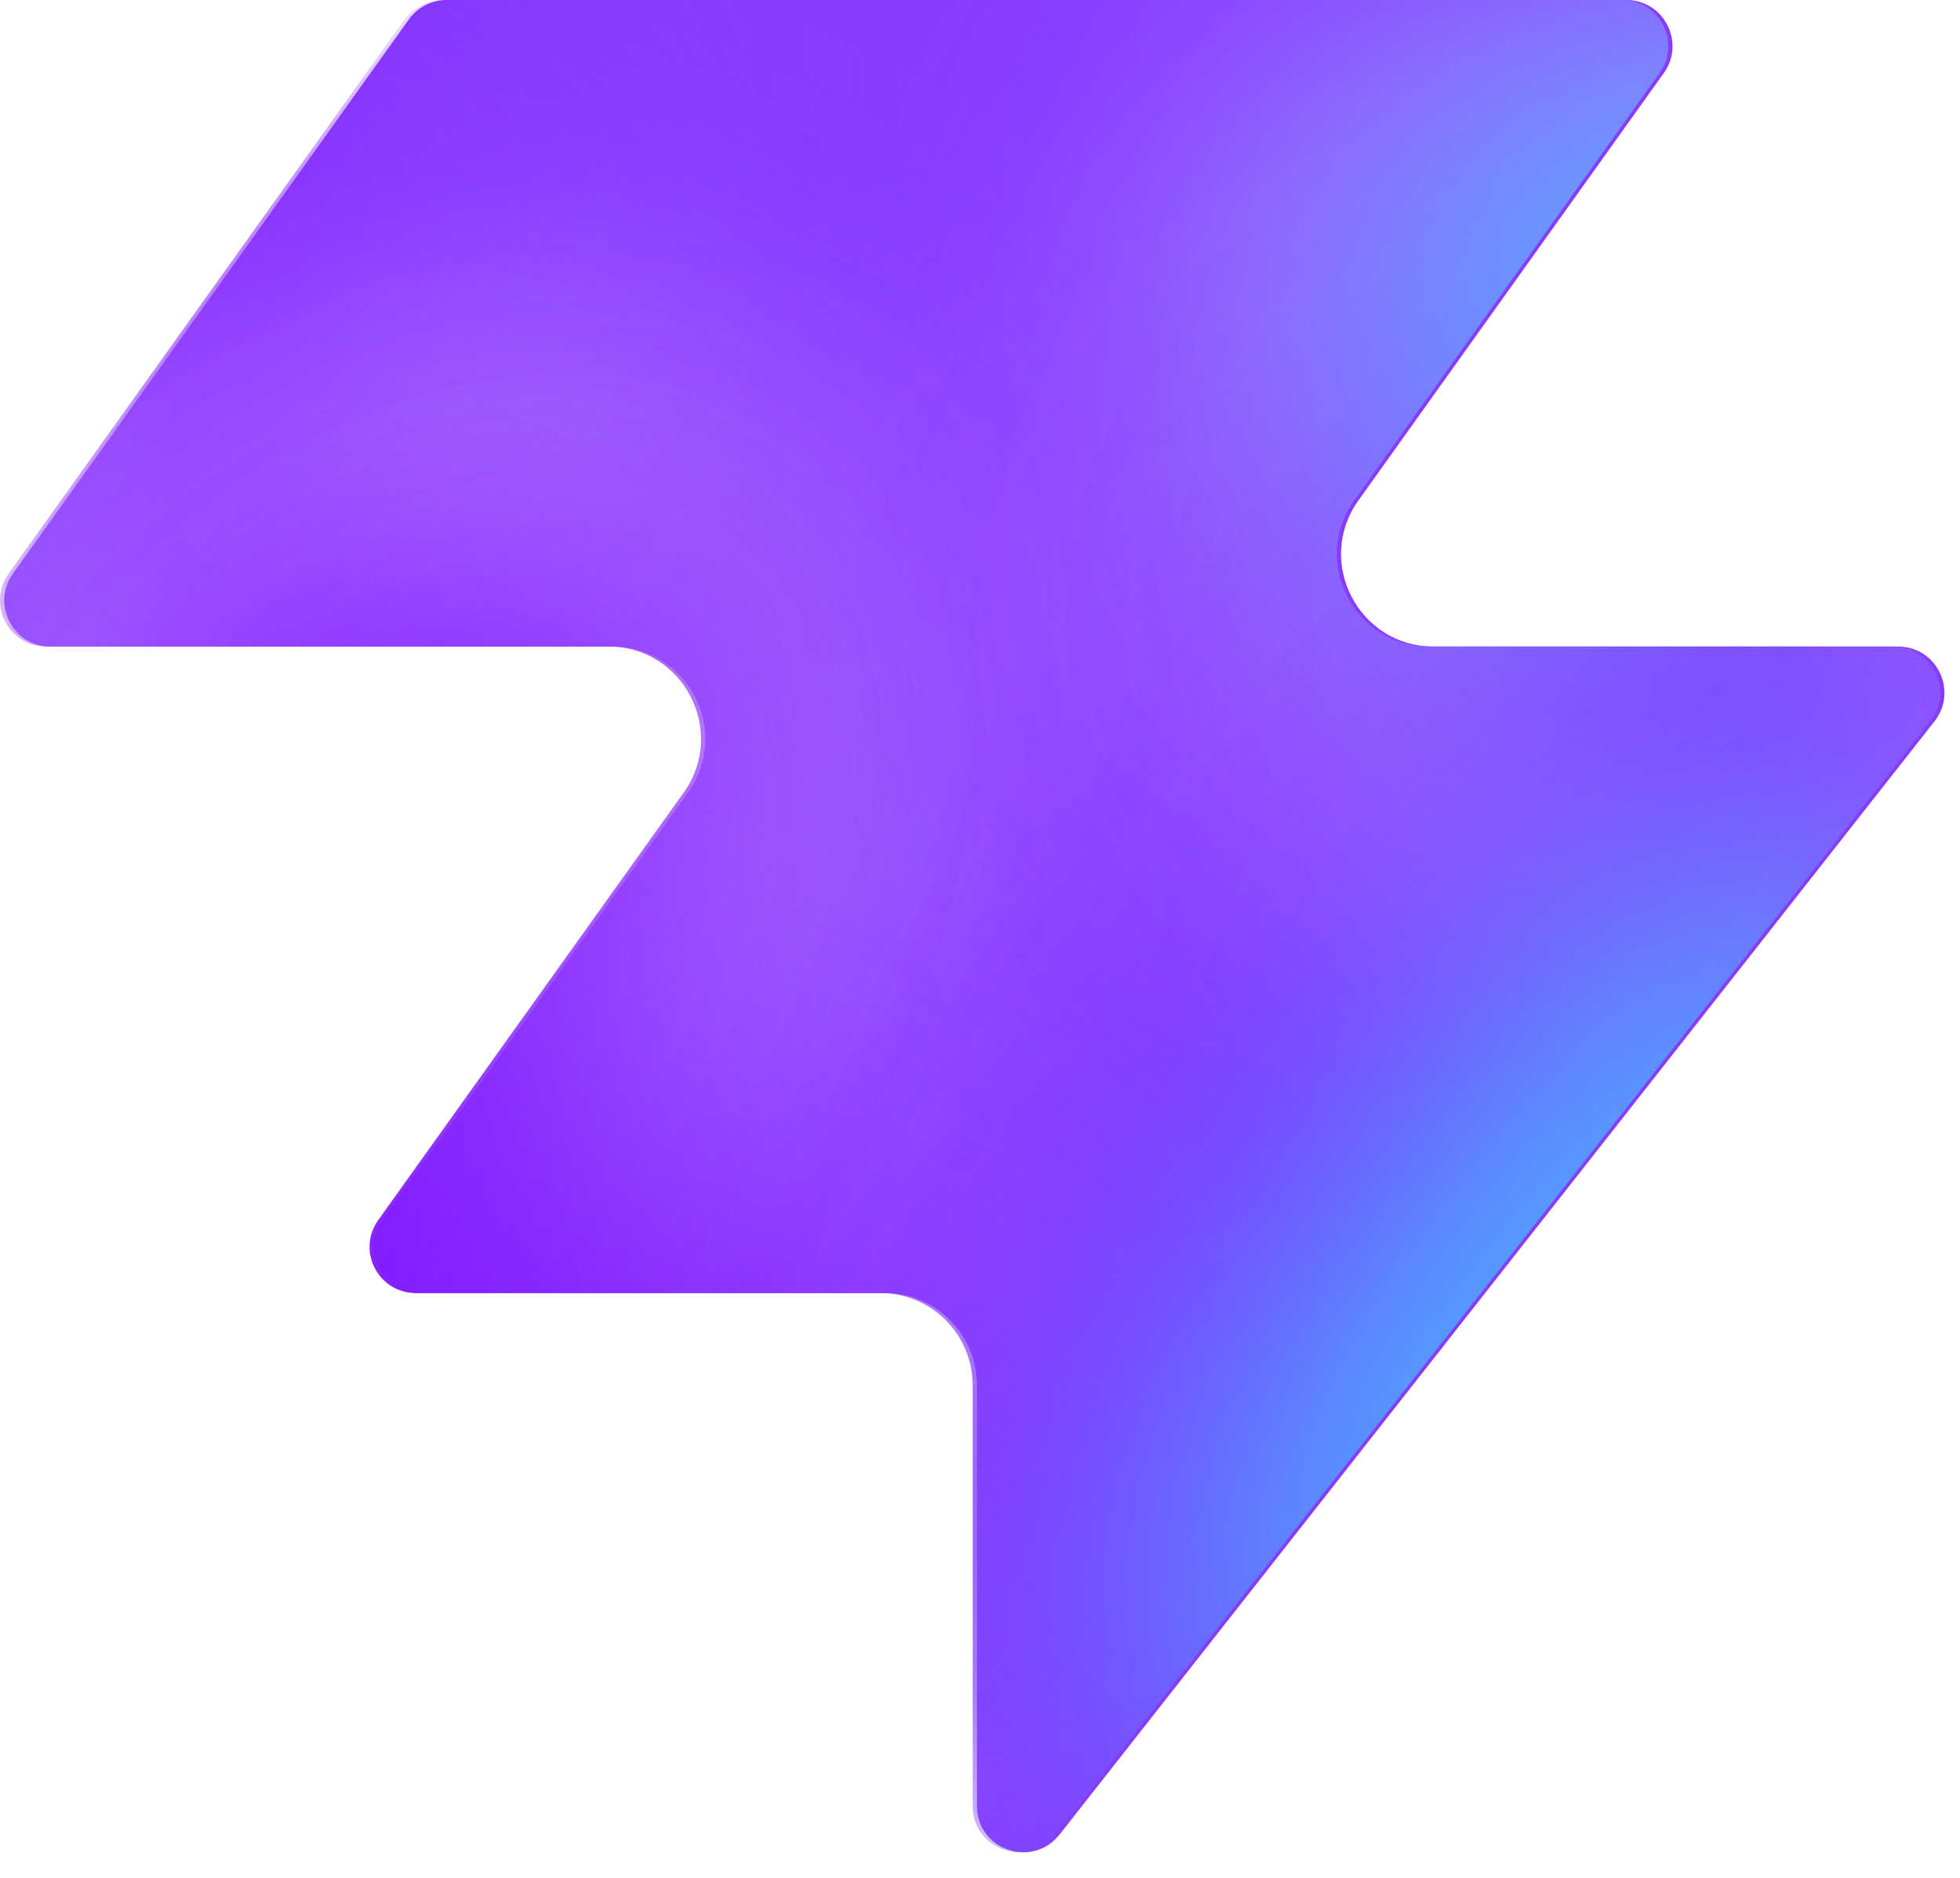
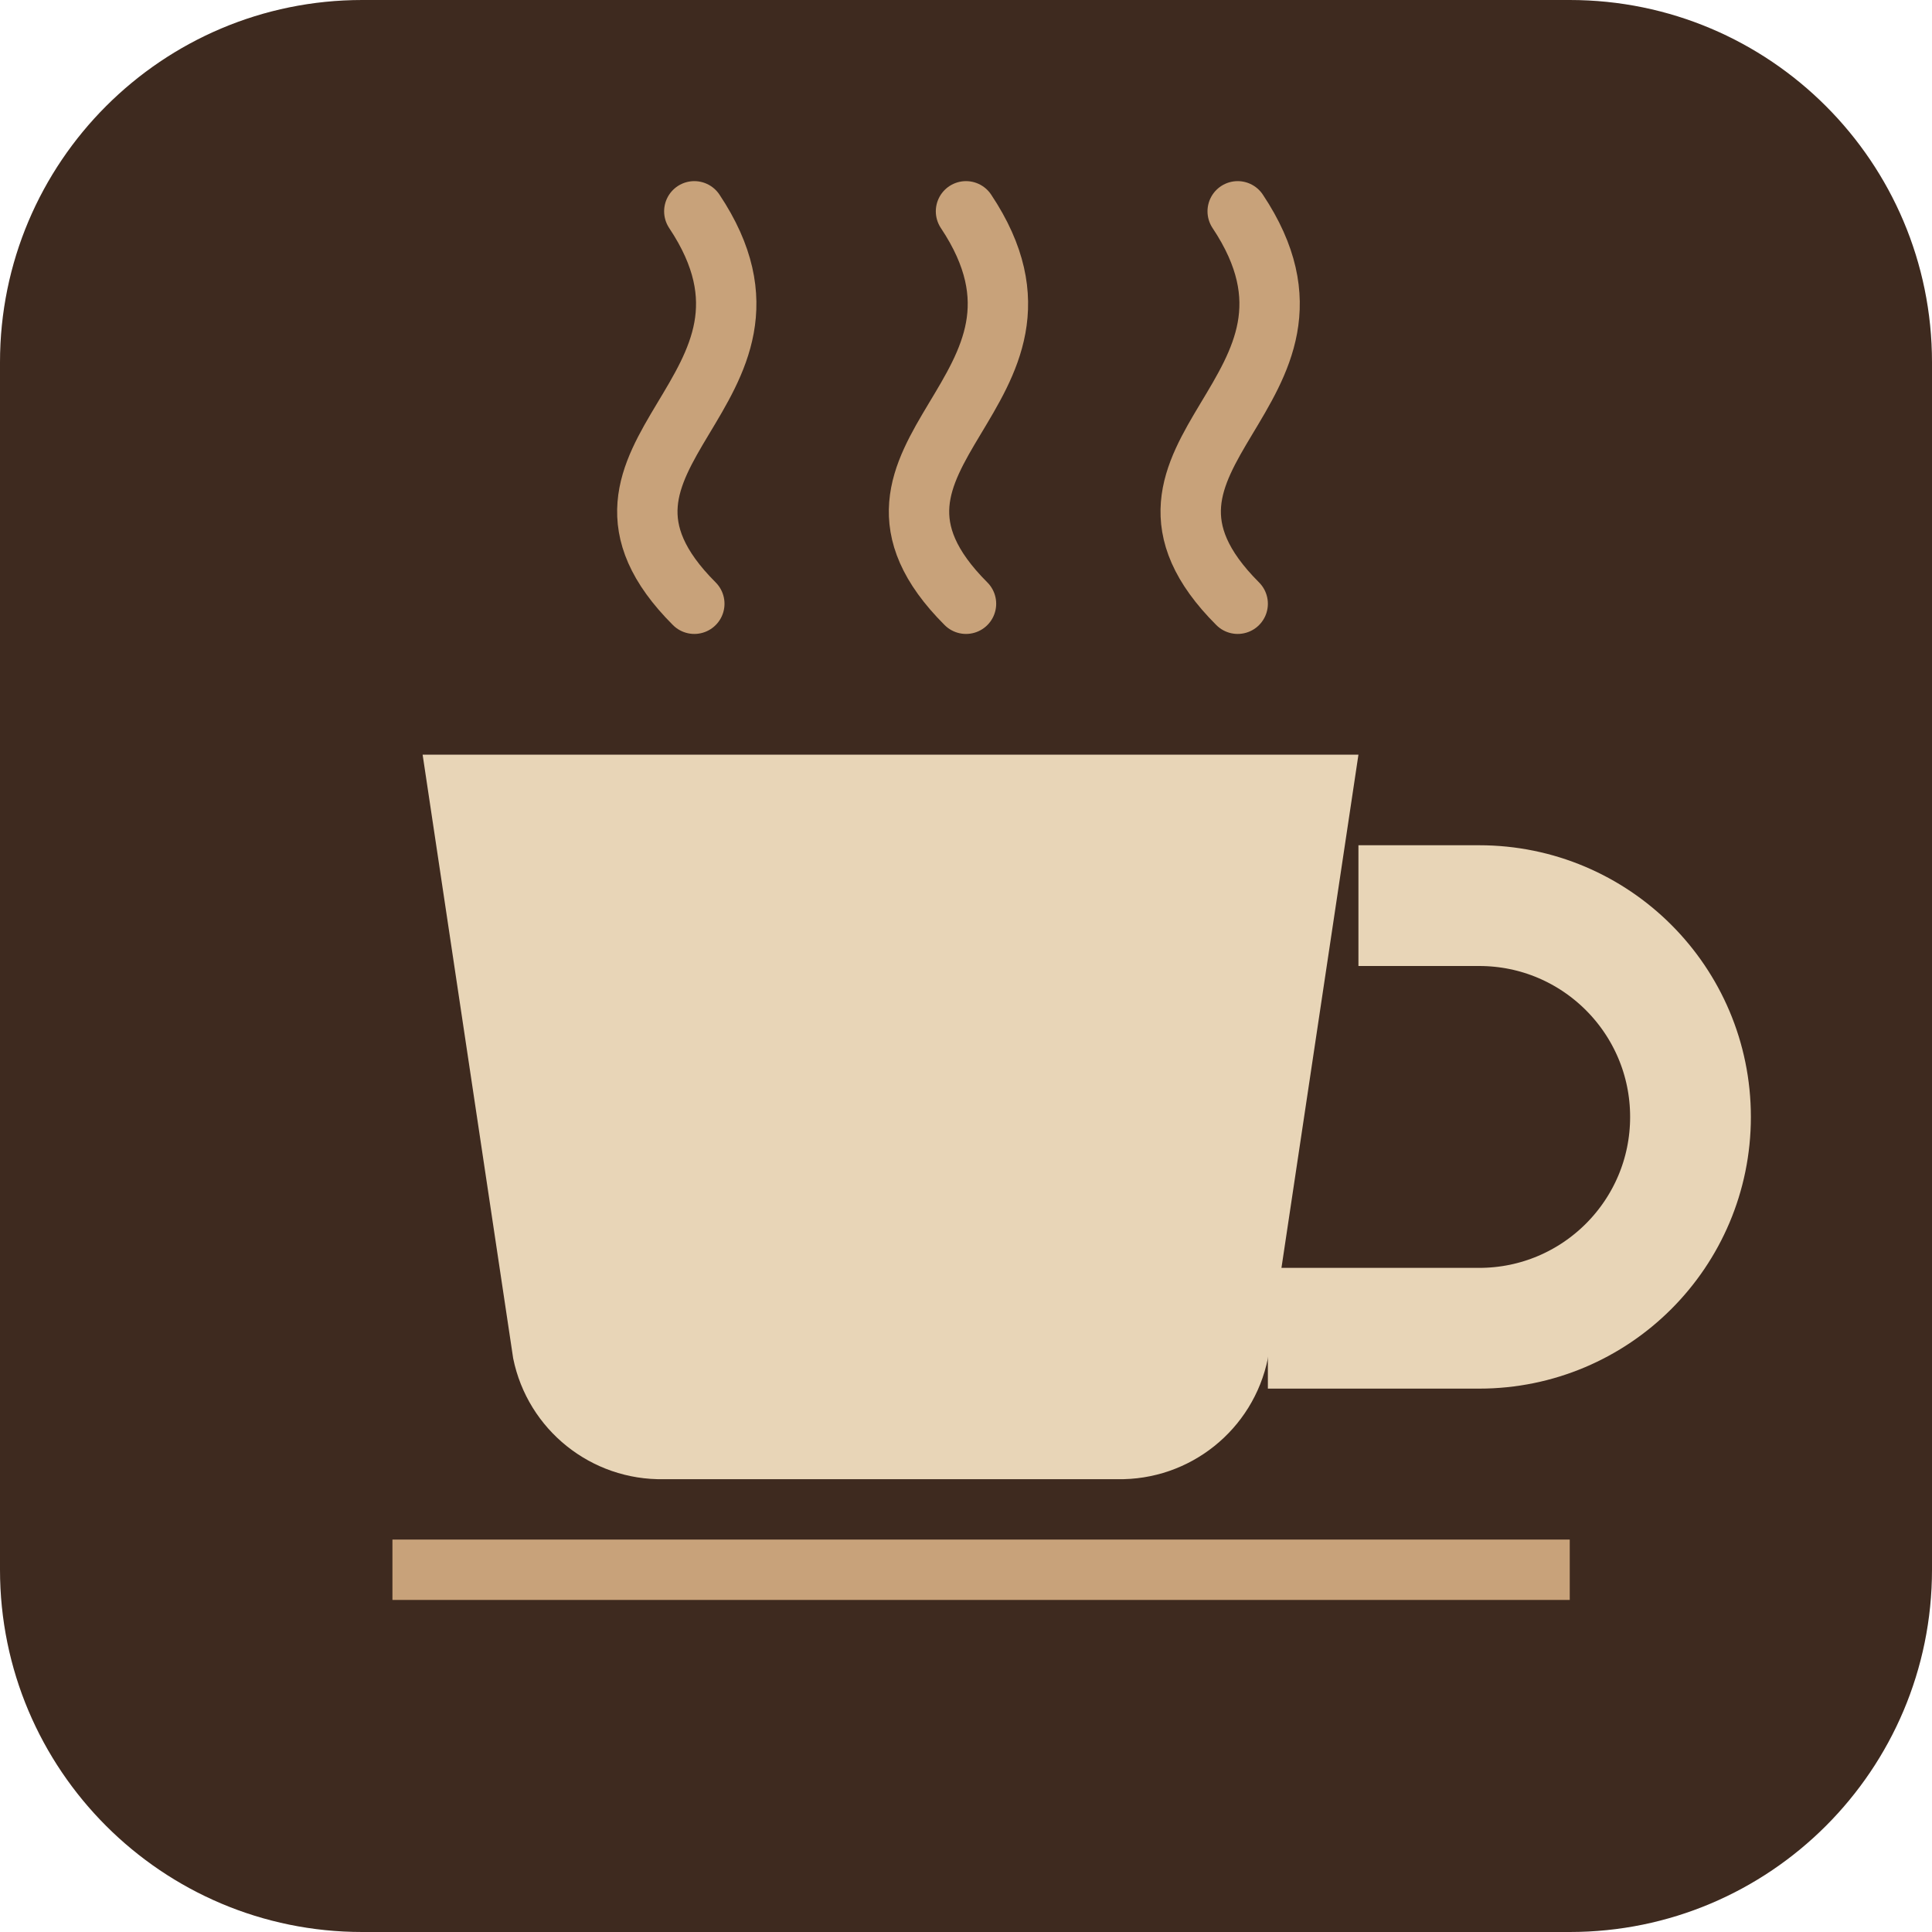
- <svg xmlns="http://www.w3.org/2000/svg" width="48" height="46" fill="none" viewBox="0 0 48 46">
-   <path fill="#863bff" d="M25.946 44.938c-.664.845-2.021.375-2.021-.698V33.937a2.26 2.26 0 0 0-2.262-2.262H10.287c-.92 0-1.456-1.04-.92-1.788l7.48-10.471c1.07-1.497 0-3.578-1.842-3.578H1.237c-.92 0-1.456-1.04-.92-1.788L10.013.474c.214-.297.556-.474.92-.474h28.894c.92 0 1.456 1.04.92 1.788l-7.48 10.471c-1.07 1.498 0 3.579 1.842 3.579h11.377c.943 0 1.473 1.088.89 1.83L25.947 44.94z" style="fill:#863bff;fill:color(display-p3 .525 .23 1);fill-opacity:1" />
-   <mask id="a" width="48" height="46" x="0" y="0" maskUnits="userSpaceOnUse" style="mask-type:alpha">
-     <path fill="#000" d="M25.842 44.938c-.664.844-2.021.375-2.021-.698V33.937a2.26 2.26 0 0 0-2.262-2.262H10.183c-.92 0-1.456-1.04-.92-1.788l7.48-10.471c1.07-1.498 0-3.579-1.842-3.579H1.133c-.92 0-1.456-1.04-.92-1.787L9.91.473c.214-.297.556-.474.92-.474h28.894c.92 0 1.456 1.04.92 1.788l-7.48 10.471c-1.07 1.498 0 3.578 1.842 3.578h11.377c.943 0 1.473 1.088.89 1.832L25.843 44.94z" style="fill:#000;fill-opacity:1" />
-   </mask>
-   <g mask="url(#a)">
-     <g filter="url(#b)">
-       <ellipse cx="5.508" cy="14.704" fill="#ede6ff" rx="5.508" ry="14.704" style="fill:#ede6ff;fill:color(display-p3 .927 .903 1);fill-opacity:1" transform="matrix(.00324 1 1 -.00324 -4.47 31.516)" />
-     </g>
-     <g filter="url(#c)">
-       <ellipse cx="10.399" cy="29.851" fill="#ede6ff" rx="10.399" ry="29.851" style="fill:#ede6ff;fill:color(display-p3 .927 .903 1);fill-opacity:1" transform="matrix(.00324 1 1 -.00324 -39.328 7.883)" />
-     </g>
-     <g filter="url(#d)">
-       <ellipse cx="5.508" cy="30.487" fill="#7e14ff" rx="5.508" ry="30.487" style="fill:#7e14ff;fill:color(display-p3 .492 .077 1);fill-opacity:1" transform="rotate(89.814 -25.913 -14.639)scale(1 -1)" />
-     </g>
-     <g filter="url(#e)">
-       <ellipse cx="5.508" cy="30.599" fill="#7e14ff" rx="5.508" ry="30.599" style="fill:#7e14ff;fill:color(display-p3 .492 .077 1);fill-opacity:1" transform="rotate(89.814 -32.644 -3.334)scale(1 -1)" />
-     </g>
-     <g filter="url(#f)">
-       <ellipse cx="5.508" cy="30.599" fill="#7e14ff" rx="5.508" ry="30.599" style="fill:#7e14ff;fill:color(display-p3 .492 .077 1);fill-opacity:1" transform="matrix(.00324 1 1 -.00324 -34.34 30.47)" />
-     </g>
-     <g filter="url(#g)">
-       <ellipse cx="14.072" cy="22.078" fill="#ede6ff" rx="14.072" ry="22.078" style="fill:#ede6ff;fill:color(display-p3 .927 .903 1);fill-opacity:1" transform="rotate(93.35 24.506 48.493)scale(-1 1)" />
-     </g>
-     <g filter="url(#h)">
-       <ellipse cx="3.47" cy="21.501" fill="#7e14ff" rx="3.47" ry="21.501" style="fill:#7e14ff;fill:color(display-p3 .492 .077 1);fill-opacity:1" transform="rotate(89.009 28.708 47.59)scale(-1 1)" />
-     </g>
-     <g filter="url(#i)">
-       <ellipse cx="3.47" cy="21.501" fill="#7e14ff" rx="3.47" ry="21.501" style="fill:#7e14ff;fill:color(display-p3 .492 .077 1);fill-opacity:1" transform="rotate(89.009 28.708 47.59)scale(-1 1)" />
-     </g>
-     <g filter="url(#j)">
-       <ellipse cx=".387" cy="8.972" fill="#7e14ff" rx="4.407" ry="29.108" style="fill:#7e14ff;fill:color(display-p3 .492 .077 1);fill-opacity:1" transform="rotate(39.51 .387 8.972)" />
-     </g>
-     <g filter="url(#k)">
-       <ellipse cx="47.523" cy="-6.092" fill="#7e14ff" rx="4.407" ry="29.108" style="fill:#7e14ff;fill:color(display-p3 .492 .077 1);fill-opacity:1" transform="rotate(37.892 47.523 -6.092)" />
-     </g>
-     <g filter="url(#l)">
-       <ellipse cx="41.412" cy="6.333" fill="#47bfff" rx="5.971" ry="9.665" style="fill:#47bfff;fill:color(display-p3 .28 .748 1);fill-opacity:1" transform="rotate(37.892 41.412 6.333)" />
-     </g>
-     <g filter="url(#m)">
-       <ellipse cx="-1.879" cy="38.332" fill="#7e14ff" rx="4.407" ry="29.108" style="fill:#7e14ff;fill:color(display-p3 .492 .077 1);fill-opacity:1" transform="rotate(37.892 -1.88 38.332)" />
-     </g>
-     <g filter="url(#n)">
-       <ellipse cx="-1.879" cy="38.332" fill="#7e14ff" rx="4.407" ry="29.108" style="fill:#7e14ff;fill:color(display-p3 .492 .077 1);fill-opacity:1" transform="rotate(37.892 -1.88 38.332)" />
-     </g>
-     <g filter="url(#o)">
-       <ellipse cx="35.651" cy="29.907" fill="#7e14ff" rx="4.407" ry="29.108" style="fill:#7e14ff;fill:color(display-p3 .492 .077 1);fill-opacity:1" transform="rotate(37.892 35.651 29.907)" />
-     </g>
-     <g filter="url(#p)">
-       <ellipse cx="38.418" cy="32.4" fill="#47bfff" rx="5.971" ry="15.297" style="fill:#47bfff;fill:color(display-p3 .28 .748 1);fill-opacity:1" transform="rotate(37.892 38.418 32.4)" />
-     </g>
-   </g>
-   <defs>
-     <filter id="b" width="60.045" height="41.654" x="-19.77" y="16.149" color-interpolation-filters="sRGB" filterUnits="userSpaceOnUse">
-       <feFlood flood-opacity="0" result="BackgroundImageFix" />
-       <feBlend in="SourceGraphic" in2="BackgroundImageFix" result="shape" />
-       <feGaussianBlur result="effect1_foregroundBlur_2002_17158" stdDeviation="7.659" />
-     </filter>
-     <filter id="c" width="90.34" height="51.437" x="-54.613" y="-7.533" color-interpolation-filters="sRGB" filterUnits="userSpaceOnUse">
-       <feFlood flood-opacity="0" result="BackgroundImageFix" />
-       <feBlend in="SourceGraphic" in2="BackgroundImageFix" result="shape" />
-       <feGaussianBlur result="effect1_foregroundBlur_2002_17158" stdDeviation="7.659" />
-     </filter>
-     <filter id="d" width="79.355" height="29.4" x="-49.64" y="2.03" color-interpolation-filters="sRGB" filterUnits="userSpaceOnUse">
-       <feFlood flood-opacity="0" result="BackgroundImageFix" />
-       <feBlend in="SourceGraphic" in2="BackgroundImageFix" result="shape" />
-       <feGaussianBlur result="effect1_foregroundBlur_2002_17158" stdDeviation="4.596" />
-     </filter>
-     <filter id="e" width="79.579" height="29.4" x="-45.045" y="20.029" color-interpolation-filters="sRGB" filterUnits="userSpaceOnUse">
-       <feFlood flood-opacity="0" result="BackgroundImageFix" />
-       <feBlend in="SourceGraphic" in2="BackgroundImageFix" result="shape" />
-       <feGaussianBlur result="effect1_foregroundBlur_2002_17158" stdDeviation="4.596" />
-     </filter>
-     <filter id="f" width="79.579" height="29.4" x="-43.513" y="21.178" color-interpolation-filters="sRGB" filterUnits="userSpaceOnUse">
-       <feFlood flood-opacity="0" result="BackgroundImageFix" />
-       <feBlend in="SourceGraphic" in2="BackgroundImageFix" result="shape" />
-       <feGaussianBlur result="effect1_foregroundBlur_2002_17158" stdDeviation="4.596" />
-     </filter>
-     <filter id="g" width="74.749" height="58.852" x="15.756" y="-17.901" color-interpolation-filters="sRGB" filterUnits="userSpaceOnUse">
-       <feFlood flood-opacity="0" result="BackgroundImageFix" />
-       <feBlend in="SourceGraphic" in2="BackgroundImageFix" result="shape" />
-       <feGaussianBlur result="effect1_foregroundBlur_2002_17158" stdDeviation="7.659" />
-     </filter>
-     <filter id="h" width="61.377" height="25.362" x="23.548" y="2.284" color-interpolation-filters="sRGB" filterUnits="userSpaceOnUse">
-       <feFlood flood-opacity="0" result="BackgroundImageFix" />
-       <feBlend in="SourceGraphic" in2="BackgroundImageFix" result="shape" />
-       <feGaussianBlur result="effect1_foregroundBlur_2002_17158" stdDeviation="4.596" />
-     </filter>
-     <filter id="i" width="61.377" height="25.362" x="23.548" y="2.284" color-interpolation-filters="sRGB" filterUnits="userSpaceOnUse">
-       <feFlood flood-opacity="0" result="BackgroundImageFix" />
-       <feBlend in="SourceGraphic" in2="BackgroundImageFix" result="shape" />
-       <feGaussianBlur result="effect1_foregroundBlur_2002_17158" stdDeviation="4.596" />
-     </filter>
-     <filter id="j" width="56.045" height="63.649" x="-27.636" y="-22.853" color-interpolation-filters="sRGB" filterUnits="userSpaceOnUse">
-       <feFlood flood-opacity="0" result="BackgroundImageFix" />
-       <feBlend in="SourceGraphic" in2="BackgroundImageFix" result="shape" />
-       <feGaussianBlur result="effect1_foregroundBlur_2002_17158" stdDeviation="4.596" />
-     </filter>
-     <filter id="k" width="54.814" height="64.646" x="20.116" y="-38.415" color-interpolation-filters="sRGB" filterUnits="userSpaceOnUse">
-       <feFlood flood-opacity="0" result="BackgroundImageFix" />
-       <feBlend in="SourceGraphic" in2="BackgroundImageFix" result="shape" />
-       <feGaussianBlur result="effect1_foregroundBlur_2002_17158" stdDeviation="4.596" />
-     </filter>
-     <filter id="l" width="33.541" height="35.313" x="24.641" y="-11.323" color-interpolation-filters="sRGB" filterUnits="userSpaceOnUse">
-       <feFlood flood-opacity="0" result="BackgroundImageFix" />
-       <feBlend in="SourceGraphic" in2="BackgroundImageFix" result="shape" />
-       <feGaussianBlur result="effect1_foregroundBlur_2002_17158" stdDeviation="4.596" />
-     </filter>
-     <filter id="m" width="54.814" height="64.646" x="-29.286" y="6.009" color-interpolation-filters="sRGB" filterUnits="userSpaceOnUse">
-       <feFlood flood-opacity="0" result="BackgroundImageFix" />
-       <feBlend in="SourceGraphic" in2="BackgroundImageFix" result="shape" />
-       <feGaussianBlur result="effect1_foregroundBlur_2002_17158" stdDeviation="4.596" />
-     </filter>
-     <filter id="n" width="54.814" height="64.646" x="-29.286" y="6.009" color-interpolation-filters="sRGB" filterUnits="userSpaceOnUse">
-       <feFlood flood-opacity="0" result="BackgroundImageFix" />
-       <feBlend in="SourceGraphic" in2="BackgroundImageFix" result="shape" />
-       <feGaussianBlur result="effect1_foregroundBlur_2002_17158" stdDeviation="4.596" />
-     </filter>
-     <filter id="o" width="54.814" height="64.646" x="8.244" y="-2.416" color-interpolation-filters="sRGB" filterUnits="userSpaceOnUse">
-       <feFlood flood-opacity="0" result="BackgroundImageFix" />
-       <feBlend in="SourceGraphic" in2="BackgroundImageFix" result="shape" />
-       <feGaussianBlur result="effect1_foregroundBlur_2002_17158" stdDeviation="4.596" />
-     </filter>
-     <filter id="p" width="39.409" height="43.623" x="18.713" y="10.588" color-interpolation-filters="sRGB" filterUnits="userSpaceOnUse">
-       <feFlood flood-opacity="0" result="BackgroundImageFix" />
-       <feBlend in="SourceGraphic" in2="BackgroundImageFix" result="shape" />
-       <feGaussianBlur result="effect1_foregroundBlur_2002_17158" stdDeviation="4.596" />
-     </filter>
-   </defs>
+ <svg xmlns="http://www.w3.org/2000/svg" viewBox="0 0 64 64">
+   <rect width="64" height="64" rx="12" fill="#3E2A1F" />
+   <path d="M14 25h31l-3 20a5 5 0 0 1-5 4H22a5 5 0 0 1-5-4l-3-20Z" fill="#E8D5B7" />
+   <path d="M45 30h4a7 7 0 0 1 0 14h-7" fill="none" stroke="#E8D5B7" stroke-width="4" />
+   <path d="M23 20c-5-5 4-7 0-13m9 13c-5-5 4-7 0-13m9 13c-5-5 4-7 0-13" fill="none" stroke="#C8A27A" stroke-linecap="round" stroke-width="2" />
+   <path d="M13 52h39" stroke="#C8A27A" stroke-width="2" />
</svg>
